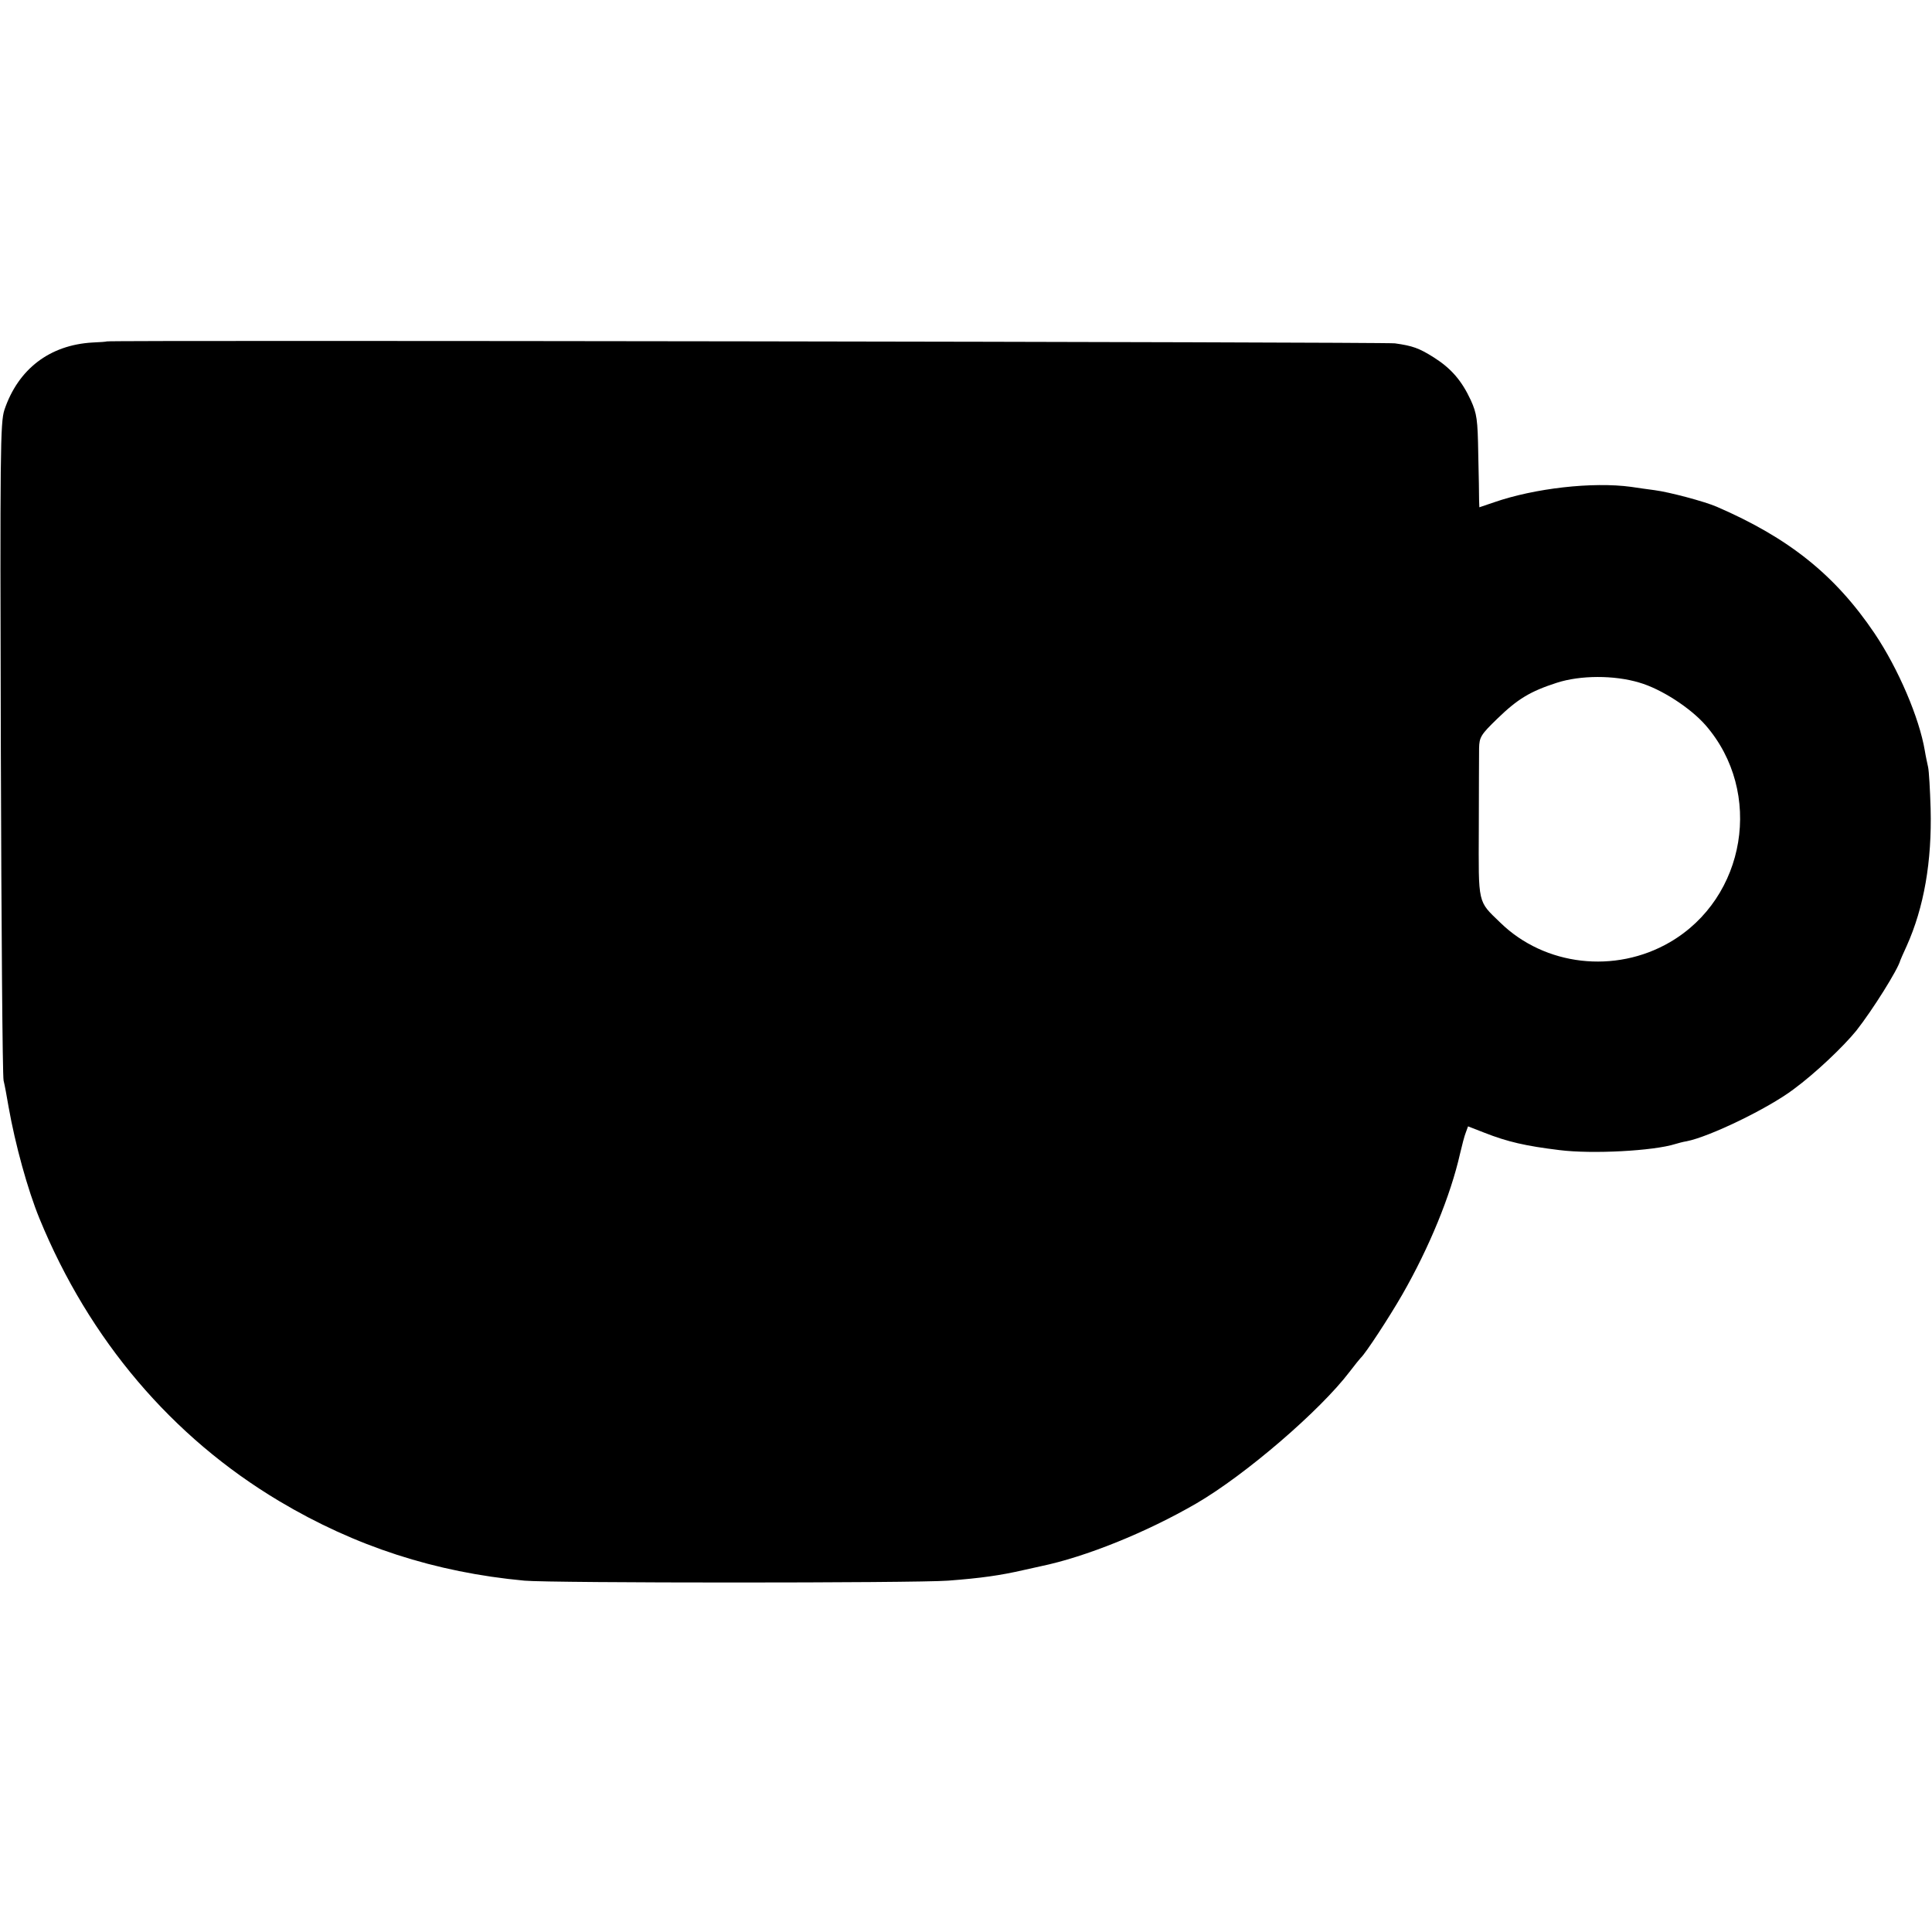
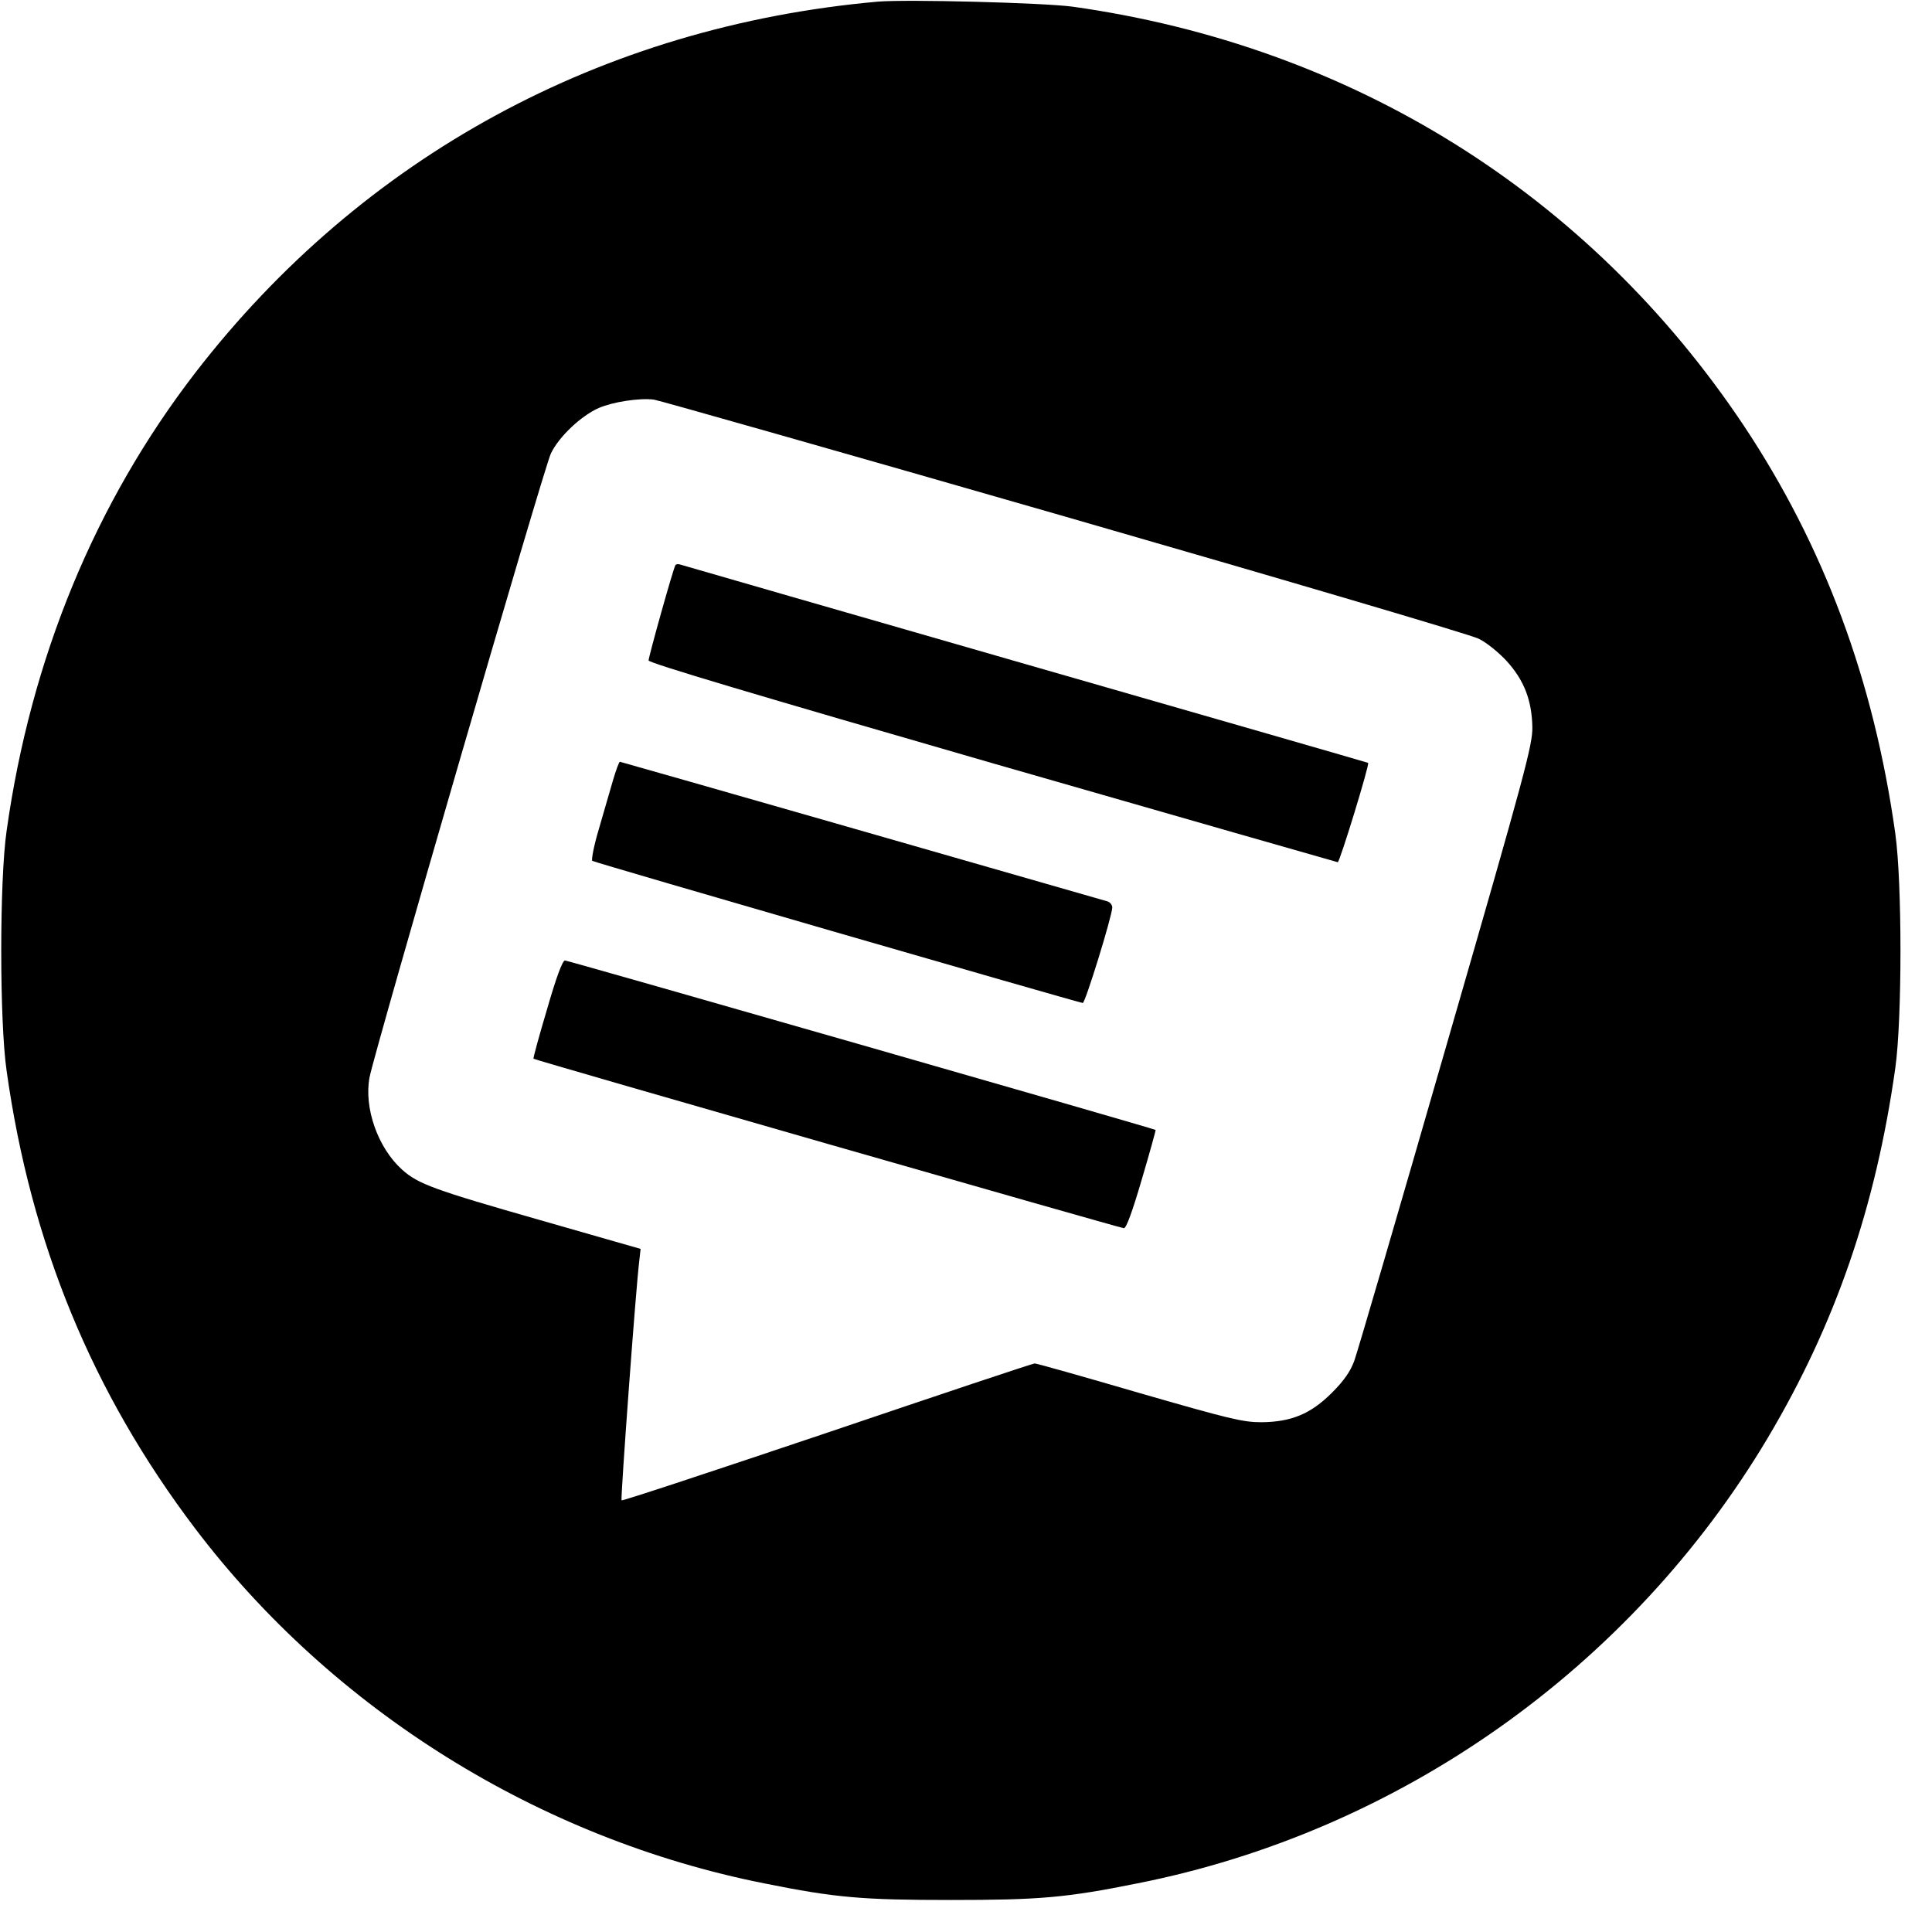
<svg xmlns="http://www.w3.org/2000/svg" version="1.0" width="700pt" height="700pt" viewBox="0 0 700 700" preserveAspectRatio="xMidYMid meet">
  <g transform="translate(0,700) scale(0.1,-0.1)" fill="#000000" stroke="none">
-     <path d="M387 5763 c-1 -1 -24 -3 -52 -4 -155 -9 -269 -96 -319 -244 -15 -46 -16 -145 -13 -1225 2 -646 6 -1188 10 -1205 4 -16 12 -59 18 -95 24 -136 69 -300 112 -405 180 -439 480 -792 869 -1024 275 -164 565 -258 888 -288 97 -9 1416 -9 1535 0 119 9 189 19 272 38 27 6 55 12 63 14 164 34 384 123 565 228 177 103 448 336 555 477 19 25 37 47 40 50 17 15 104 148 151 230 97 169 175 359 209 510 7 30 16 65 21 77 l8 22 59 -23 c84 -33 149 -48 272 -63 119 -15 341 -3 420 22 10 3 28 8 41 10 82 16 294 118 387 188 79 58 181 155 228 213 59 75 151 222 159 254 1 3 11 26 23 52 63 140 92 307 87 498 -2 69 -6 136 -9 150 -3 14 -9 41 -12 60 -20 119 -96 297 -182 425 -143 212 -311 346 -572 459 -44 19 -171 53 -225 60 -22 3 -60 8 -85 12 -140 19 -350 -5 -497 -56 l-53 -18 -1 26 c0 15 -1 90 -3 167 -2 126 -5 146 -27 195 -33 71 -71 115 -134 155 -54 34 -77 42 -141 51 -35 5 -4663 12 -4667 7z m5552 -1236 c80 -23 186 -92 241 -155 210 -242 147 -625 -130 -786 -198 -115 -453 -86 -614 71 -83 80 -79 64 -78 341 0 136 1 267 1 291 1 40 6 49 66 107 73 71 119 99 215 130 86 28 209 28 299 1z" />
+     <path d="M3180 6994 c-998 -89 -1867 -561 -2472 -1344 -363 -471 -596 -1034 -684 -1660 -26 -179 -26 -691 0 -870 88 -627 311 -1167 683 -1658 499 -658 1247 -1124 2063 -1286 258 -52 355 -60 675 -60 320 0 417 8 675 60 951 188 1789 781 2286 1616 244 411 390 835 461 1338 25 178 25 672 0 850 -78 557 -259 1042 -549 1478 -560 839 -1420 1376 -2433 1518 -106 14 -600 27 -705 18z m677 -1865 c798 -230 1473 -429 1500 -443 28 -13 73 -50 101 -80 64 -70 92 -143 94 -240 1 -65 -24 -159 -312 -1156 -172 -597 -322 -1110 -333 -1140 -14 -39 -38 -73 -81 -116 -77 -77 -147 -106 -256 -107 -67 0 -116 12 -442 106 -202 59 -372 107 -379 107 -7 0 -345 -113 -752 -251 -407 -137 -742 -248 -745 -245 -4 5 51 759 64 866 l5 45 -363 104 c-385 110 -443 131 -501 183 -88 79 -139 224 -118 335 20 101 632 2209 657 2260 29 61 110 137 174 165 51 22 148 37 200 30 19 -3 688 -193 1487 -423z" />
+     <path d="M2447 4952 c-8 -13 -97 -331 -97 -345 0 -9 393 -126 1245 -372 684 -197 1248 -358 1252 -359 7 0 116 355 110 360 -1 1 -560 162 -1242 358 -682 196 -1245 359 -1252 361 -7 2 -14 1 -16 -3z" />
+     <path d="M2221 4173 c-11 -38 -34 -117 -51 -176 -18 -60 -28 -112 -24 -116 7 -6 1745 -509 1777 -515 9 -1 106 314 107 346 0 9 -8 19 -17 22 -176 51 -1763 506 -1767 506 -3 0 -14 -30 -25 -67z" />
+     <path d="M1982 3343 c-29 -97 -51 -178 -49 -179 5 -5 2127 -614 2139 -614 9 0 31 61 65 177 29 98 51 178 50 179 -6 5 -2129 614 -2140 614 -9 0 -32 -62 -65 -177z" />
  </g>
</svg>
